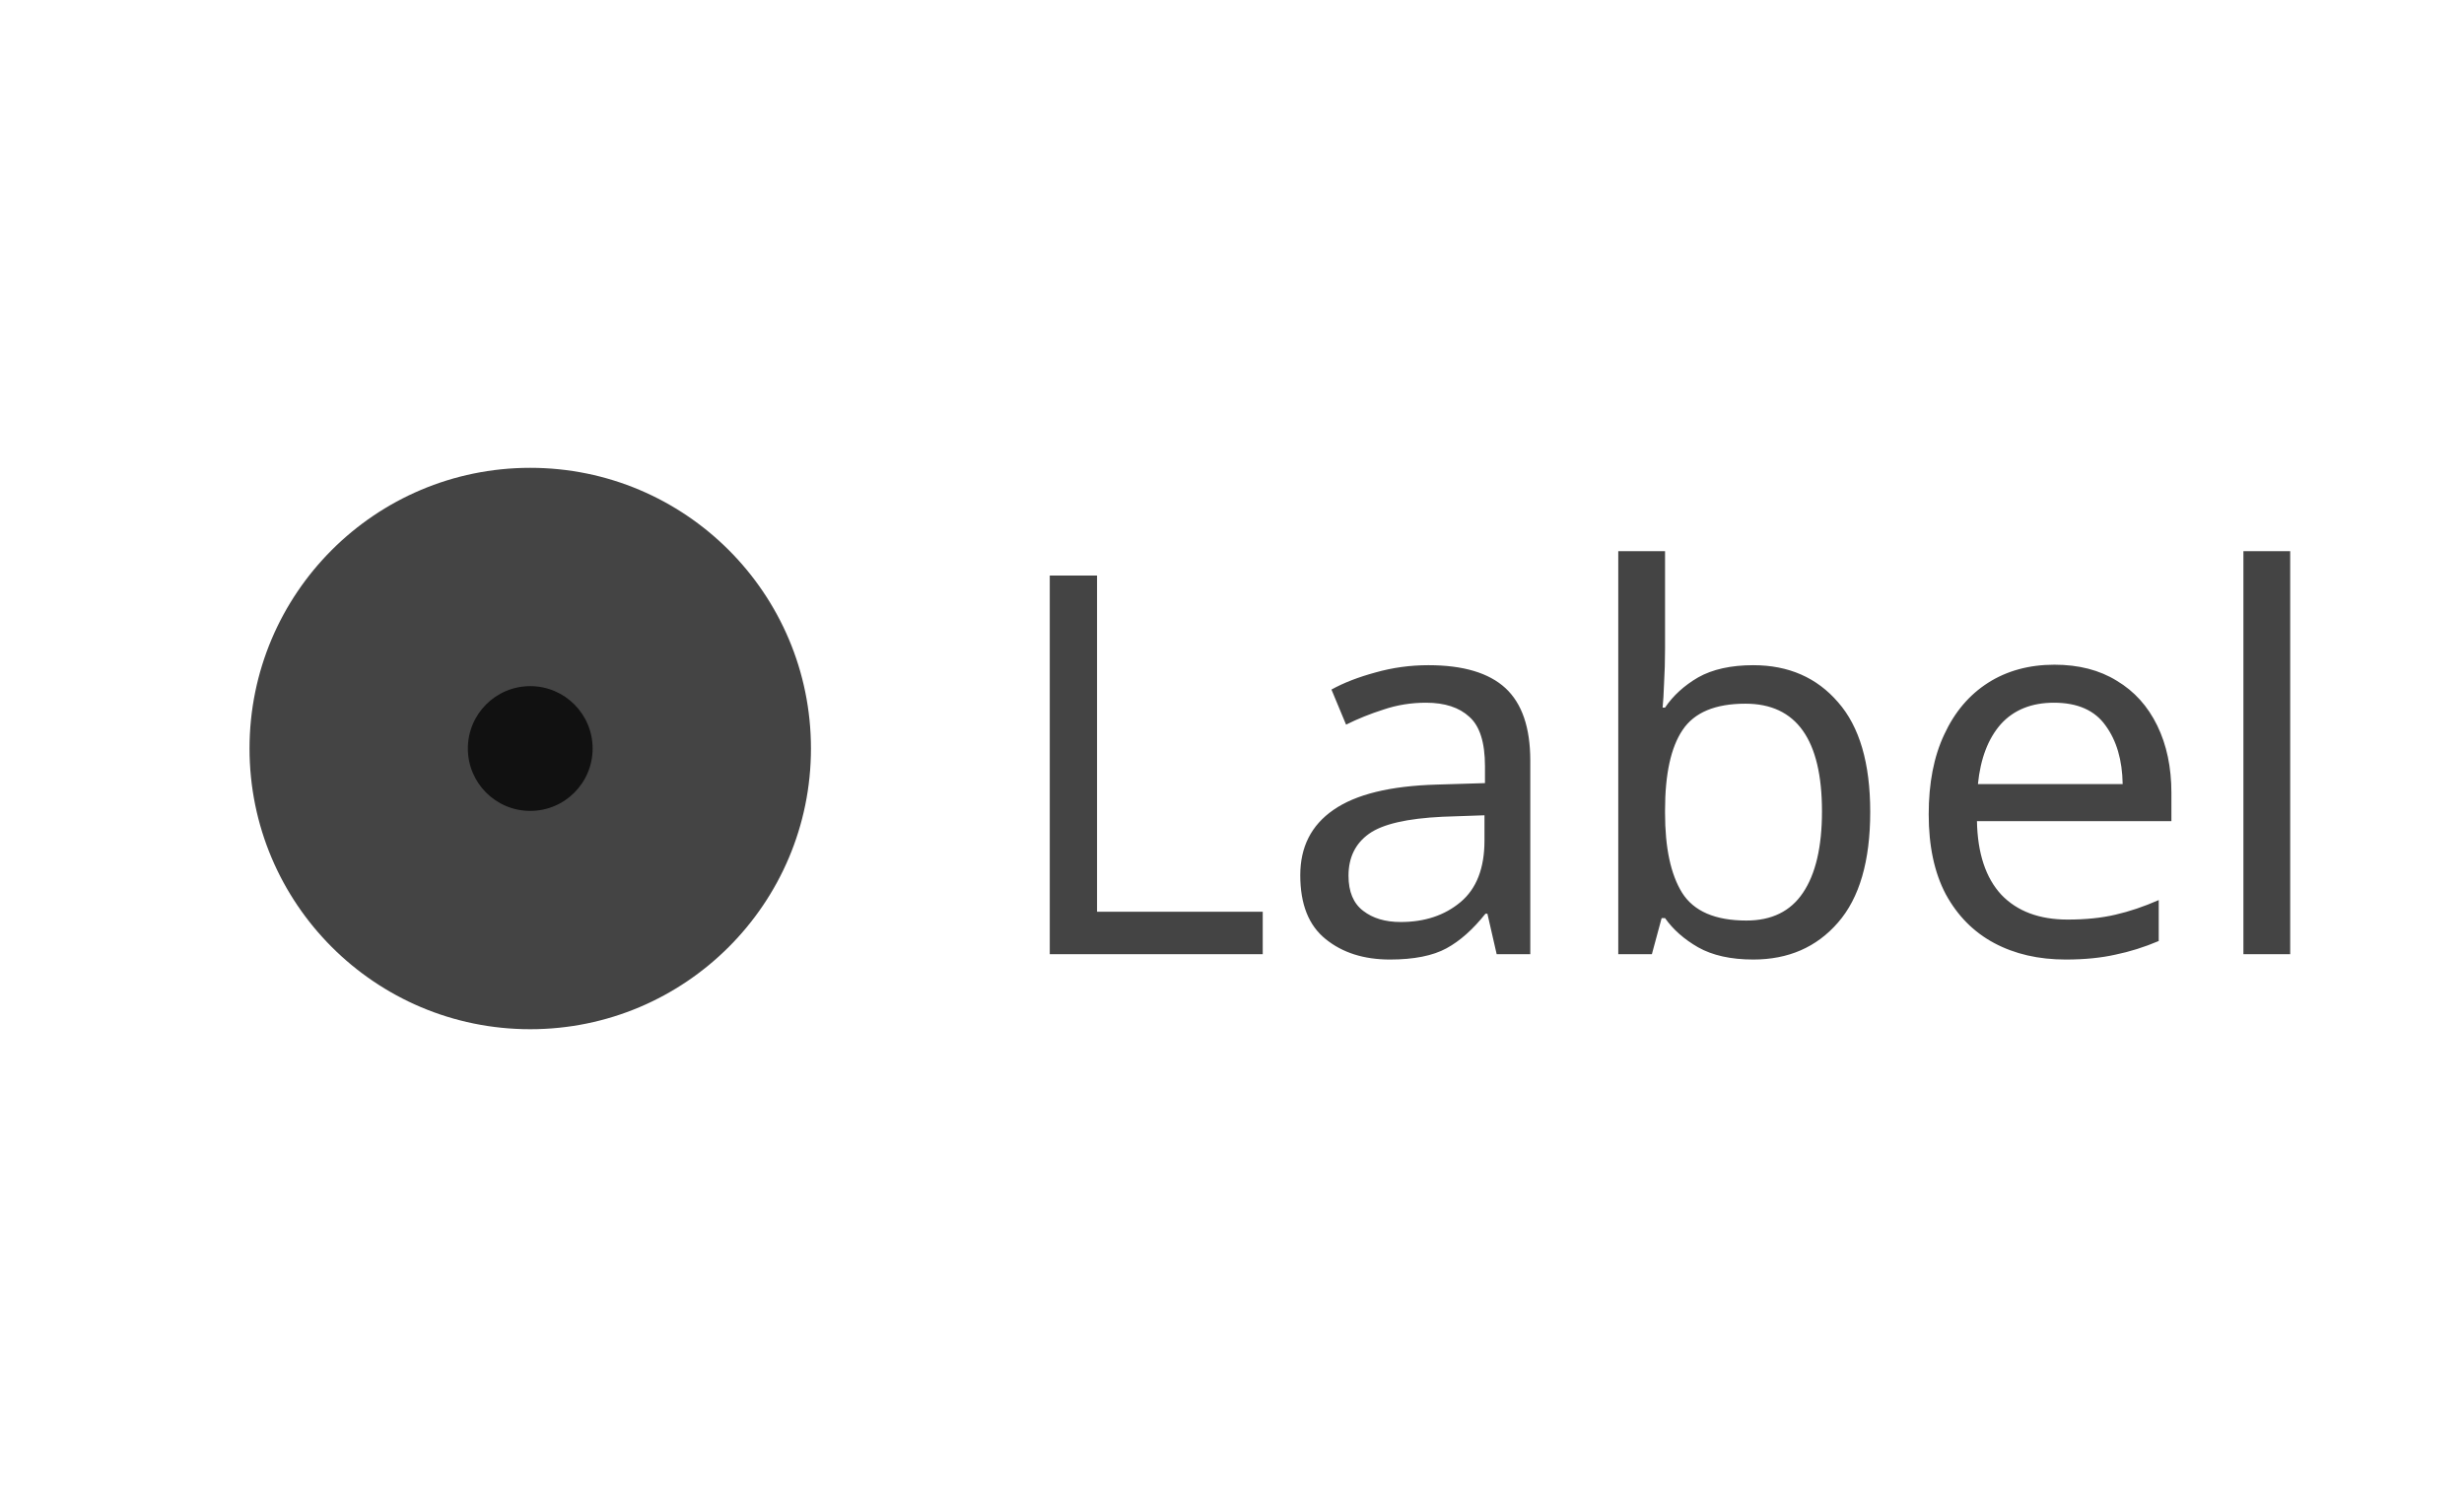
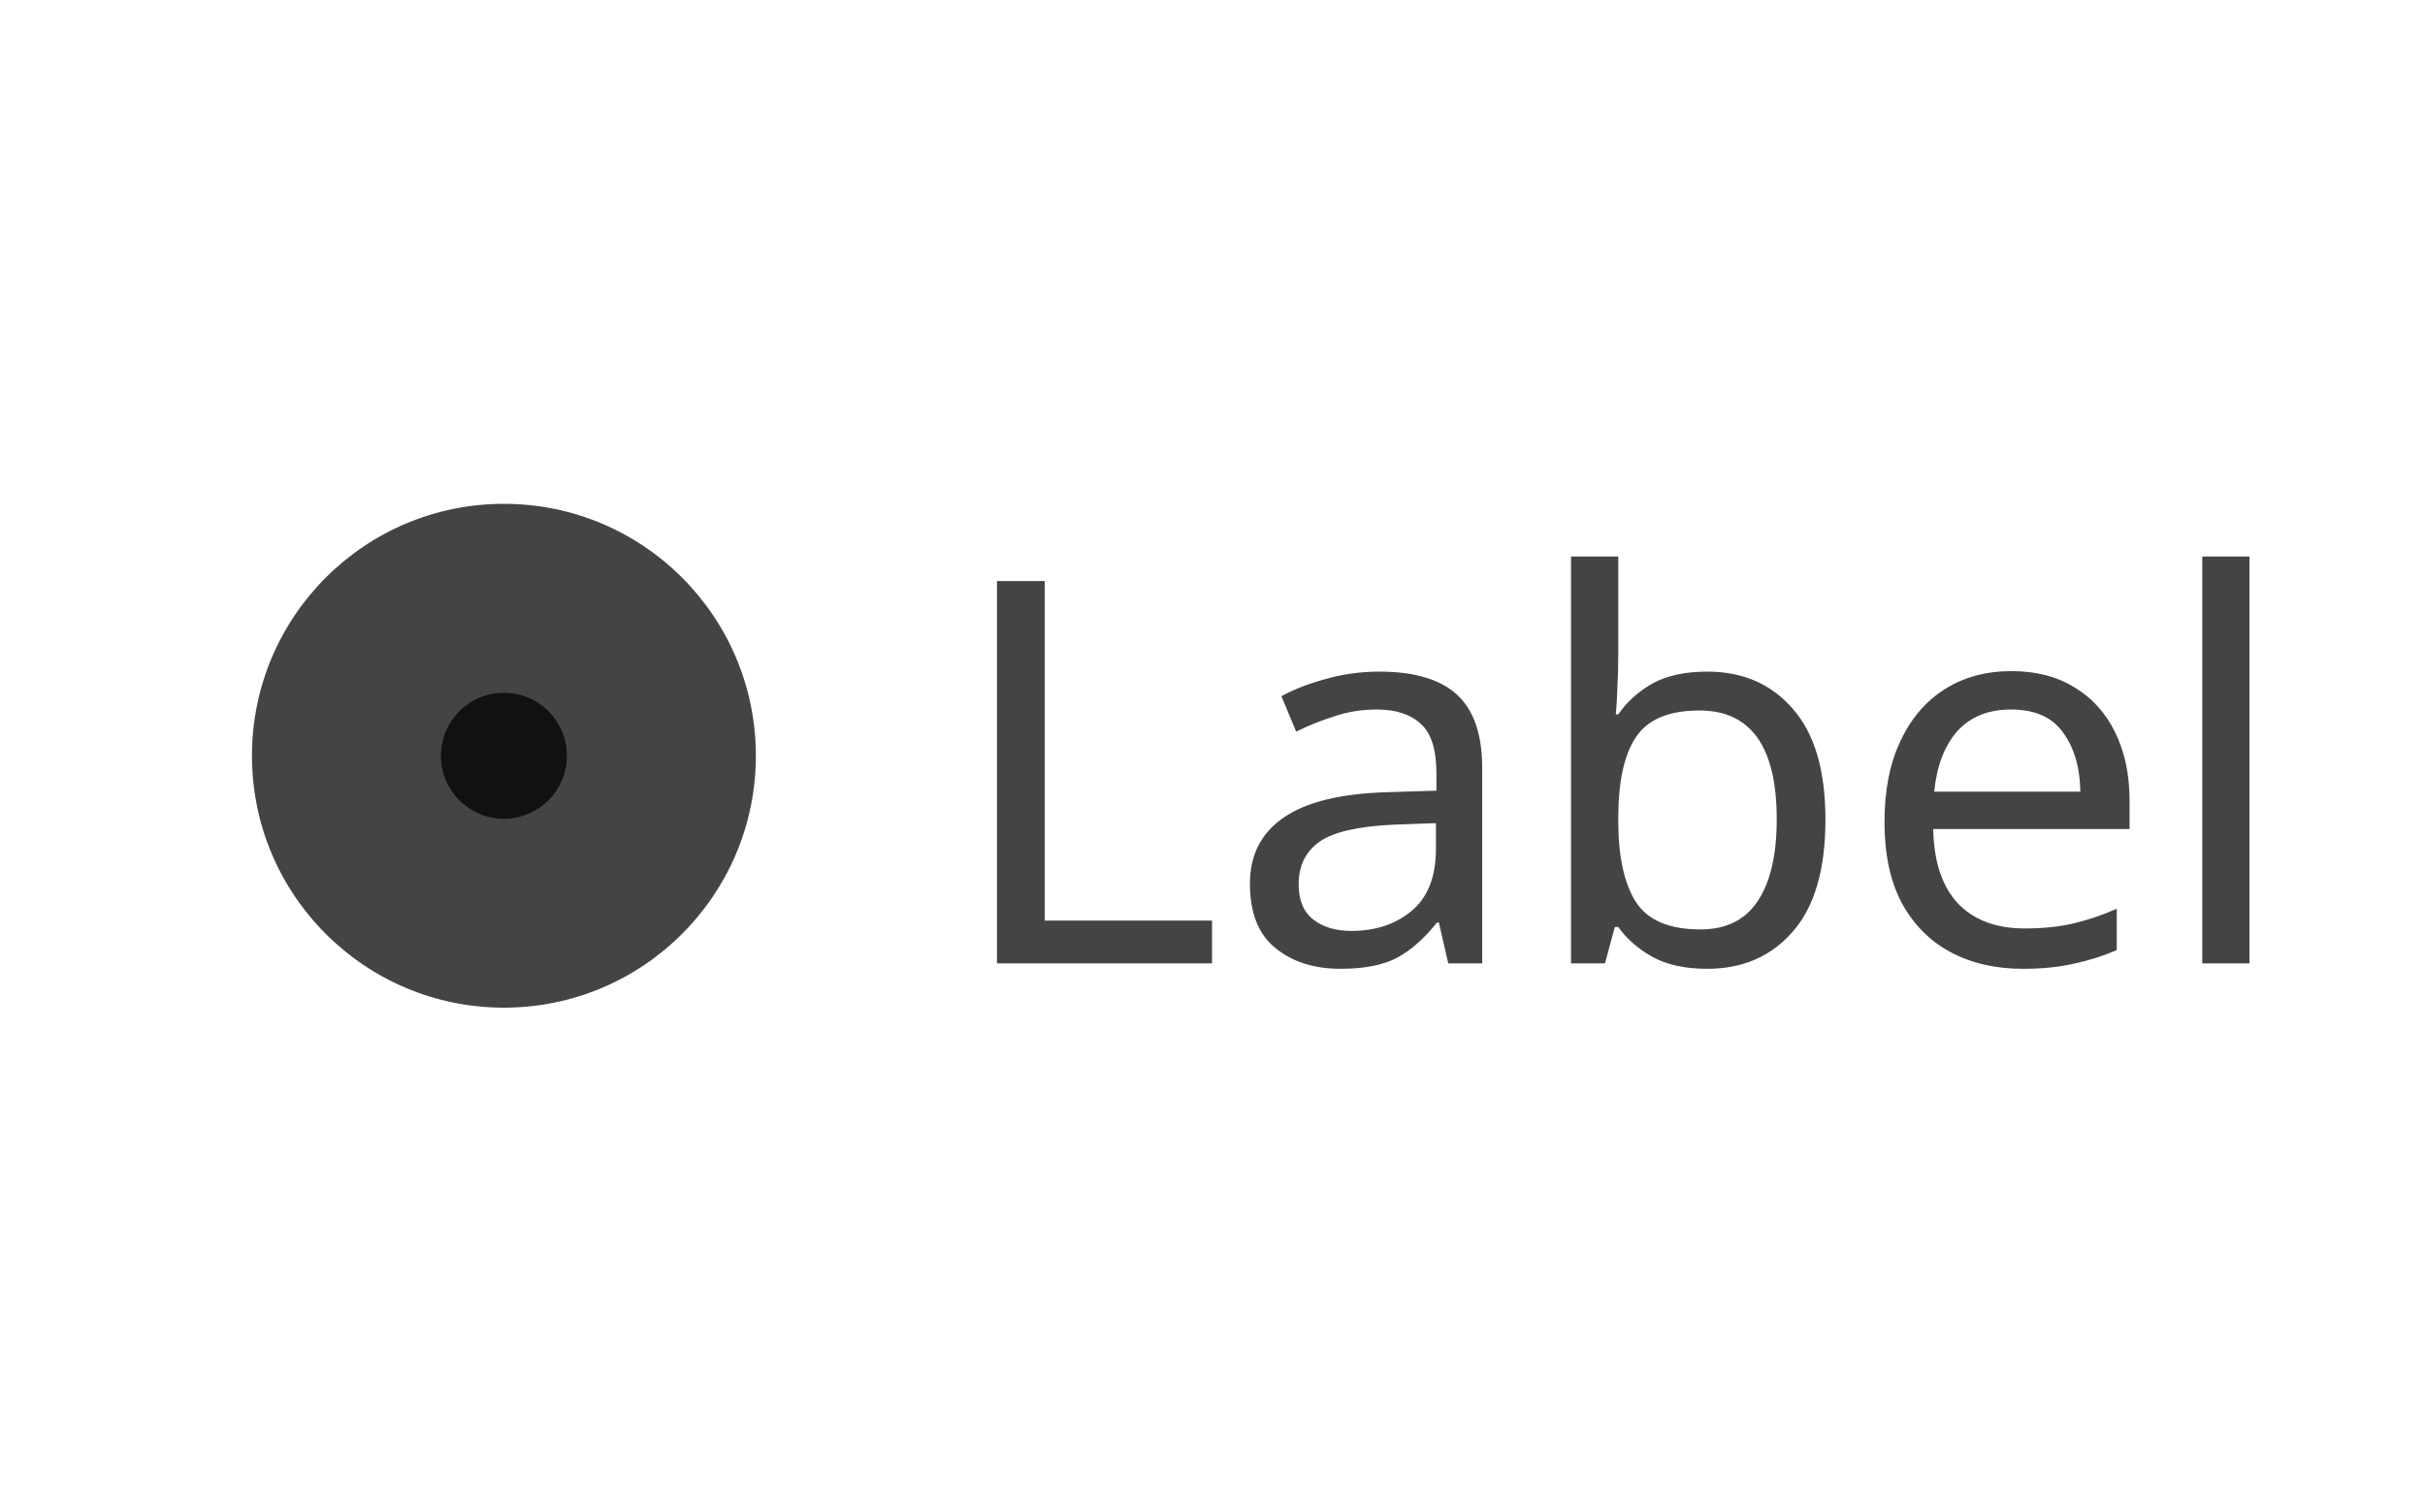
- <svg xmlns="http://www.w3.org/2000/svg" width="78.998" height="48" viewBox="0 0 78.998 48">
-   <rect data-part="container" data-tokens="height=base-height-medium;gap=base-gap-medium" x="8" y="8" width="62.998" height="32" rx="0" fill="none" />
-   <rect data-part="control" data-tokens="width=radio-button-control-size-medium;height=radio-button-control-size-medium;cornerRadius=corner-radius-full;fill=disabled-content-color;stroke=disabled-content-color" x="8" y="15" width="18" height="18" rx="9" fill="rgb(68, 68, 68)" />
-   <rect data-part="selection-indicator" data-tokens="width=radio-button-selection-indicator;height=radio-button-selection-indicator;fill=color-gray-25-dark;cornerRadius=corner-radius-full" x="15" y="22" width="4" height="4" rx="2" fill="rgb(17, 17, 17)" />
-   <text data-part="label" data-tokens="color=disabled-content-color;fontSize=font-size-100;fontWeight=regular-font-weight;lineHeight=line-height-font-size-100" x="32" y="24" font-family="adobe-clean-spectrum-vf, Adobe Clean, 'Source Sans 3', sans-serif" font-size="17" font-weight="400" dominant-baseline="central" fill="rgb(68, 68, 68)">Label</text>
+ <svg xmlns="http://www.w3.org/2000/svg" width="76.998" height="48" viewBox="0 0 76.998 48">
+   <rect data-part="container" data-tokens="height=base-height-medium;gap=base-gap-medium" x="8" y="8" width="60.998" height="32" rx="0" fill="none" />
+   <rect data-part="control" data-tokens="width=control-size-medium;height=control-size-medium;cornerRadius=corner-radius-full;fill=disabled-content-color;stroke=disabled-content-color" x="8" y="16" width="16" height="16" rx="8" fill="rgb(68, 68, 68)" />
+   <rect data-part="selection-indicator" data-tokens="width=radio-button-selection-indicator;height=radio-button-selection-indicator;fill=color-gray-25-dark;cornerRadius=corner-radius-full" x="14" y="22" width="4" height="4" rx="2" fill="rgb(17, 17, 17)" />
+   <text data-part="label" data-tokens="color=disabled-content-color;fontSize=font-size-100;fontWeight=regular-font-weight;lineHeight=line-height-font-size-100" x="30" y="24" font-family="adobe-clean-spectrum-vf, Adobe Clean, 'Source Sans 3', sans-serif" font-size="17" font-weight="400" dominant-baseline="central" fill="rgb(68, 68, 68)">Label</text>
</svg>
